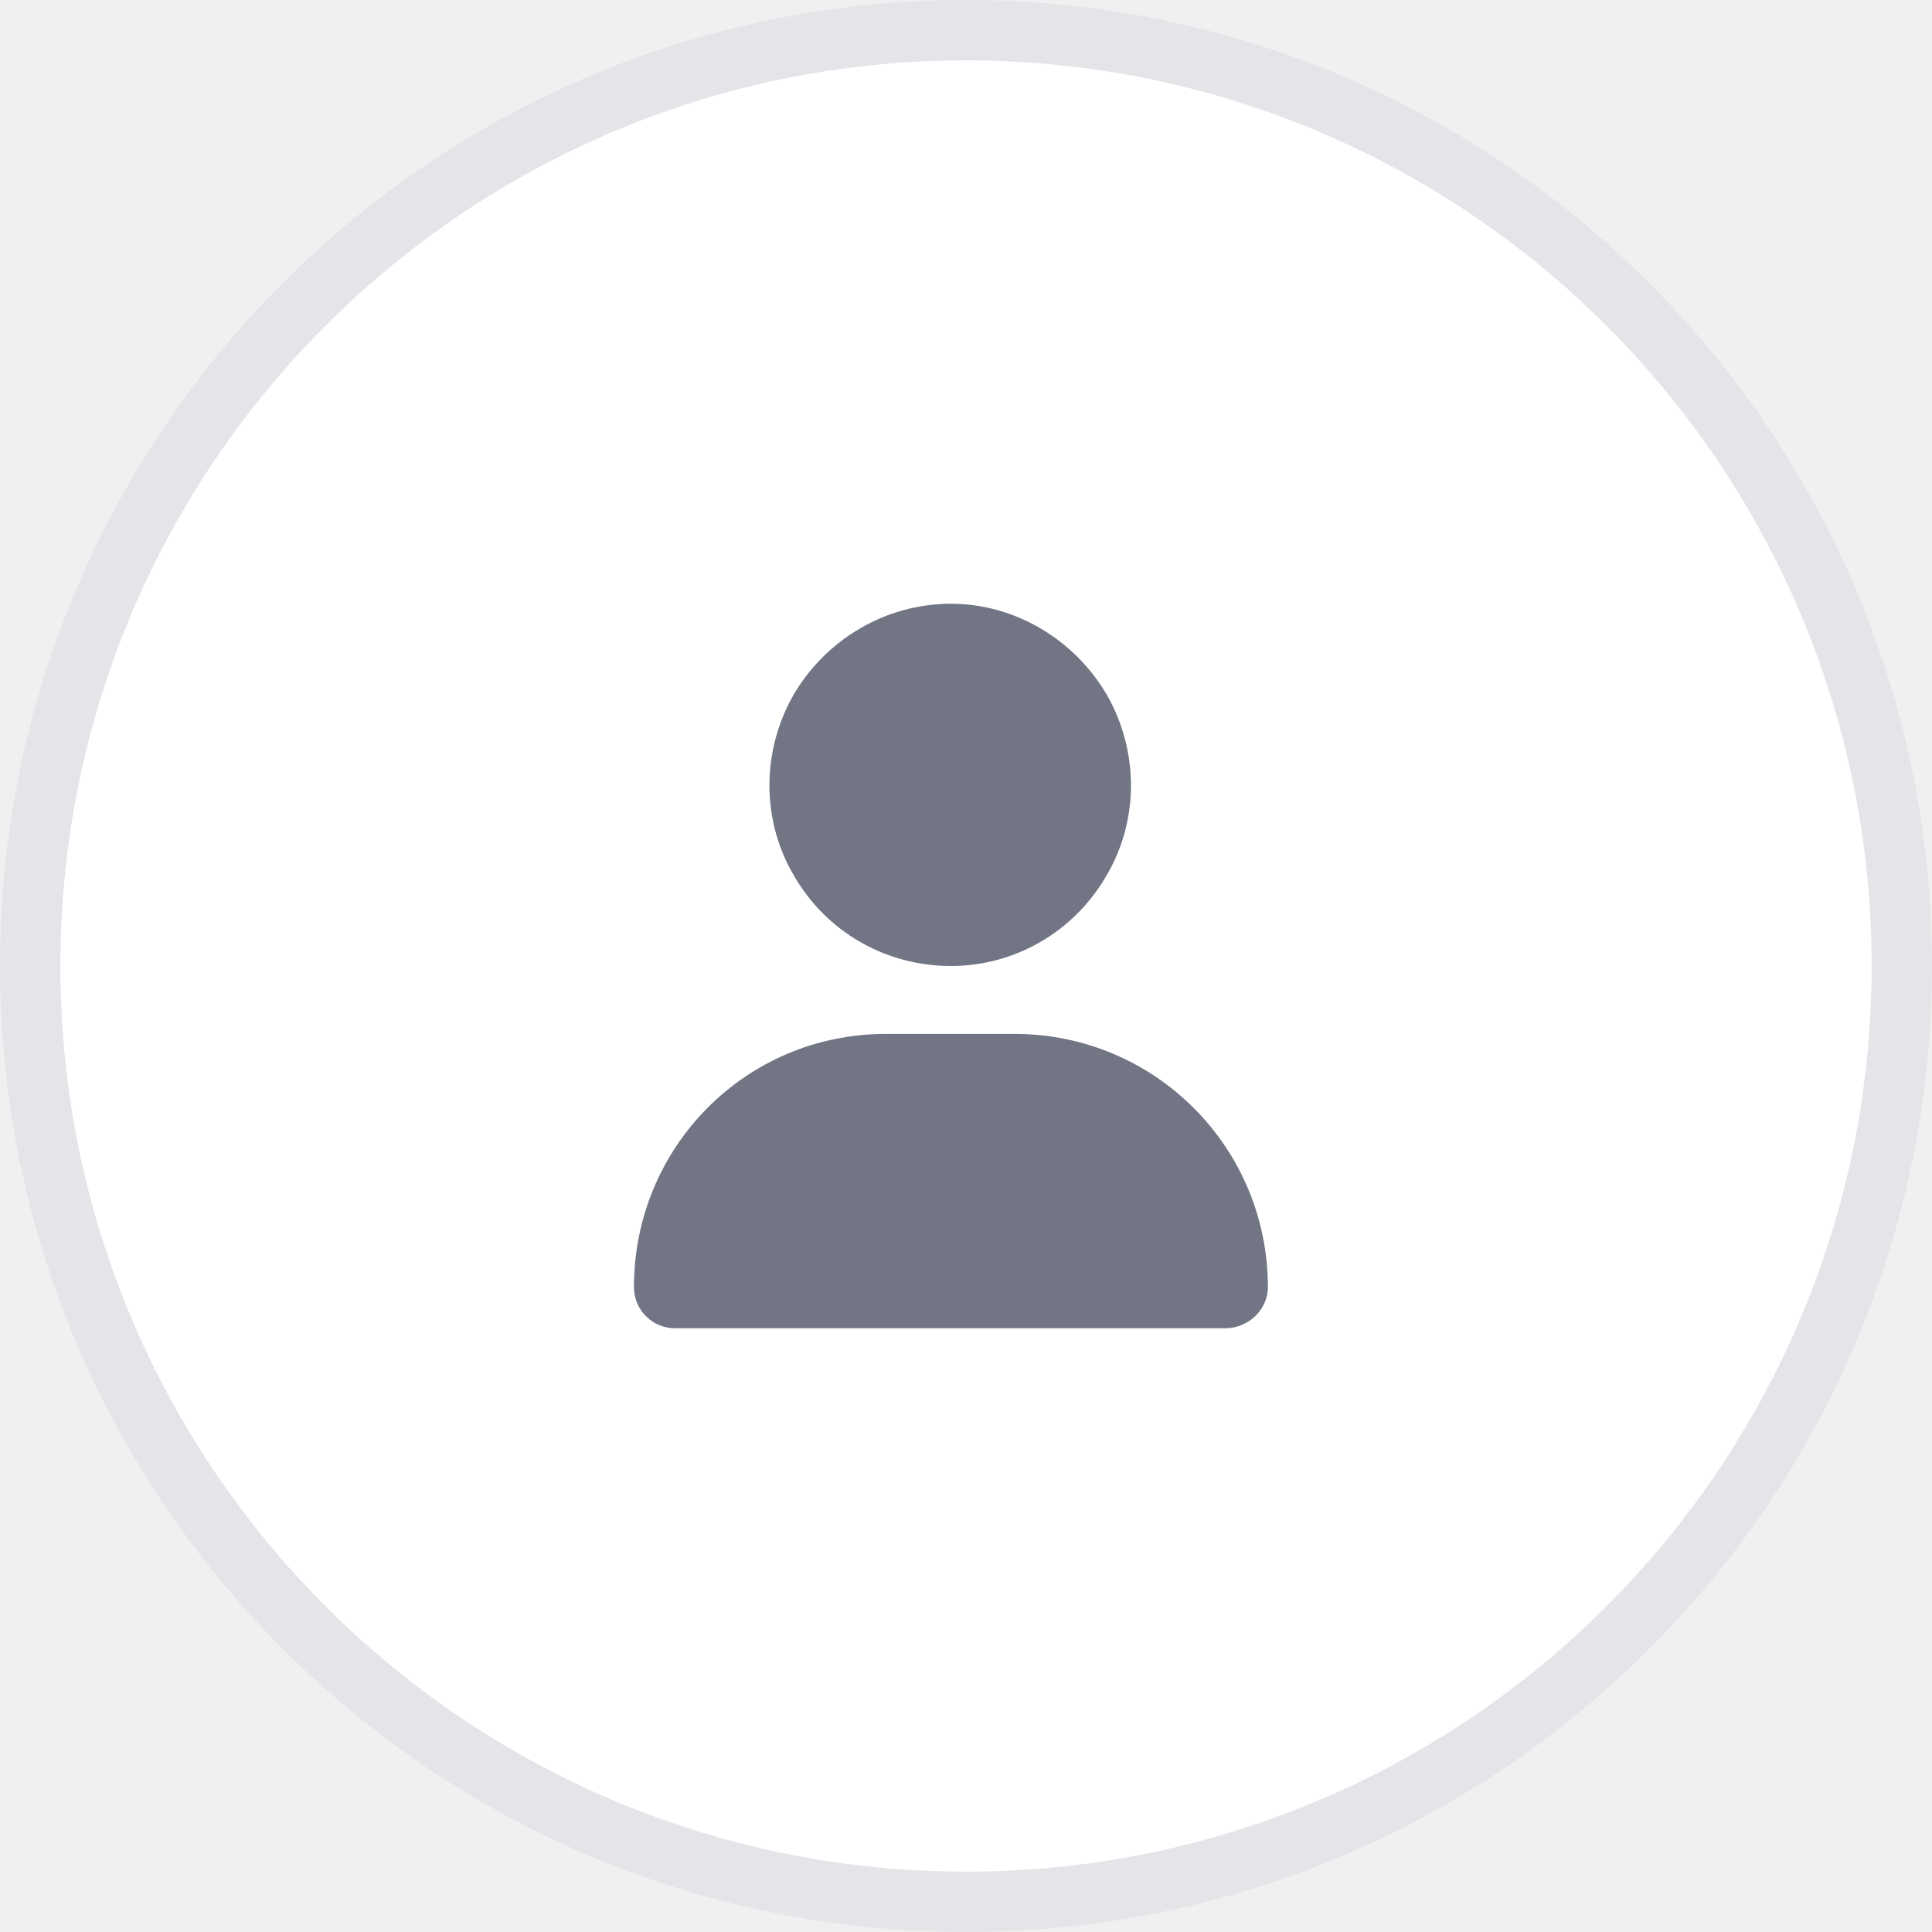
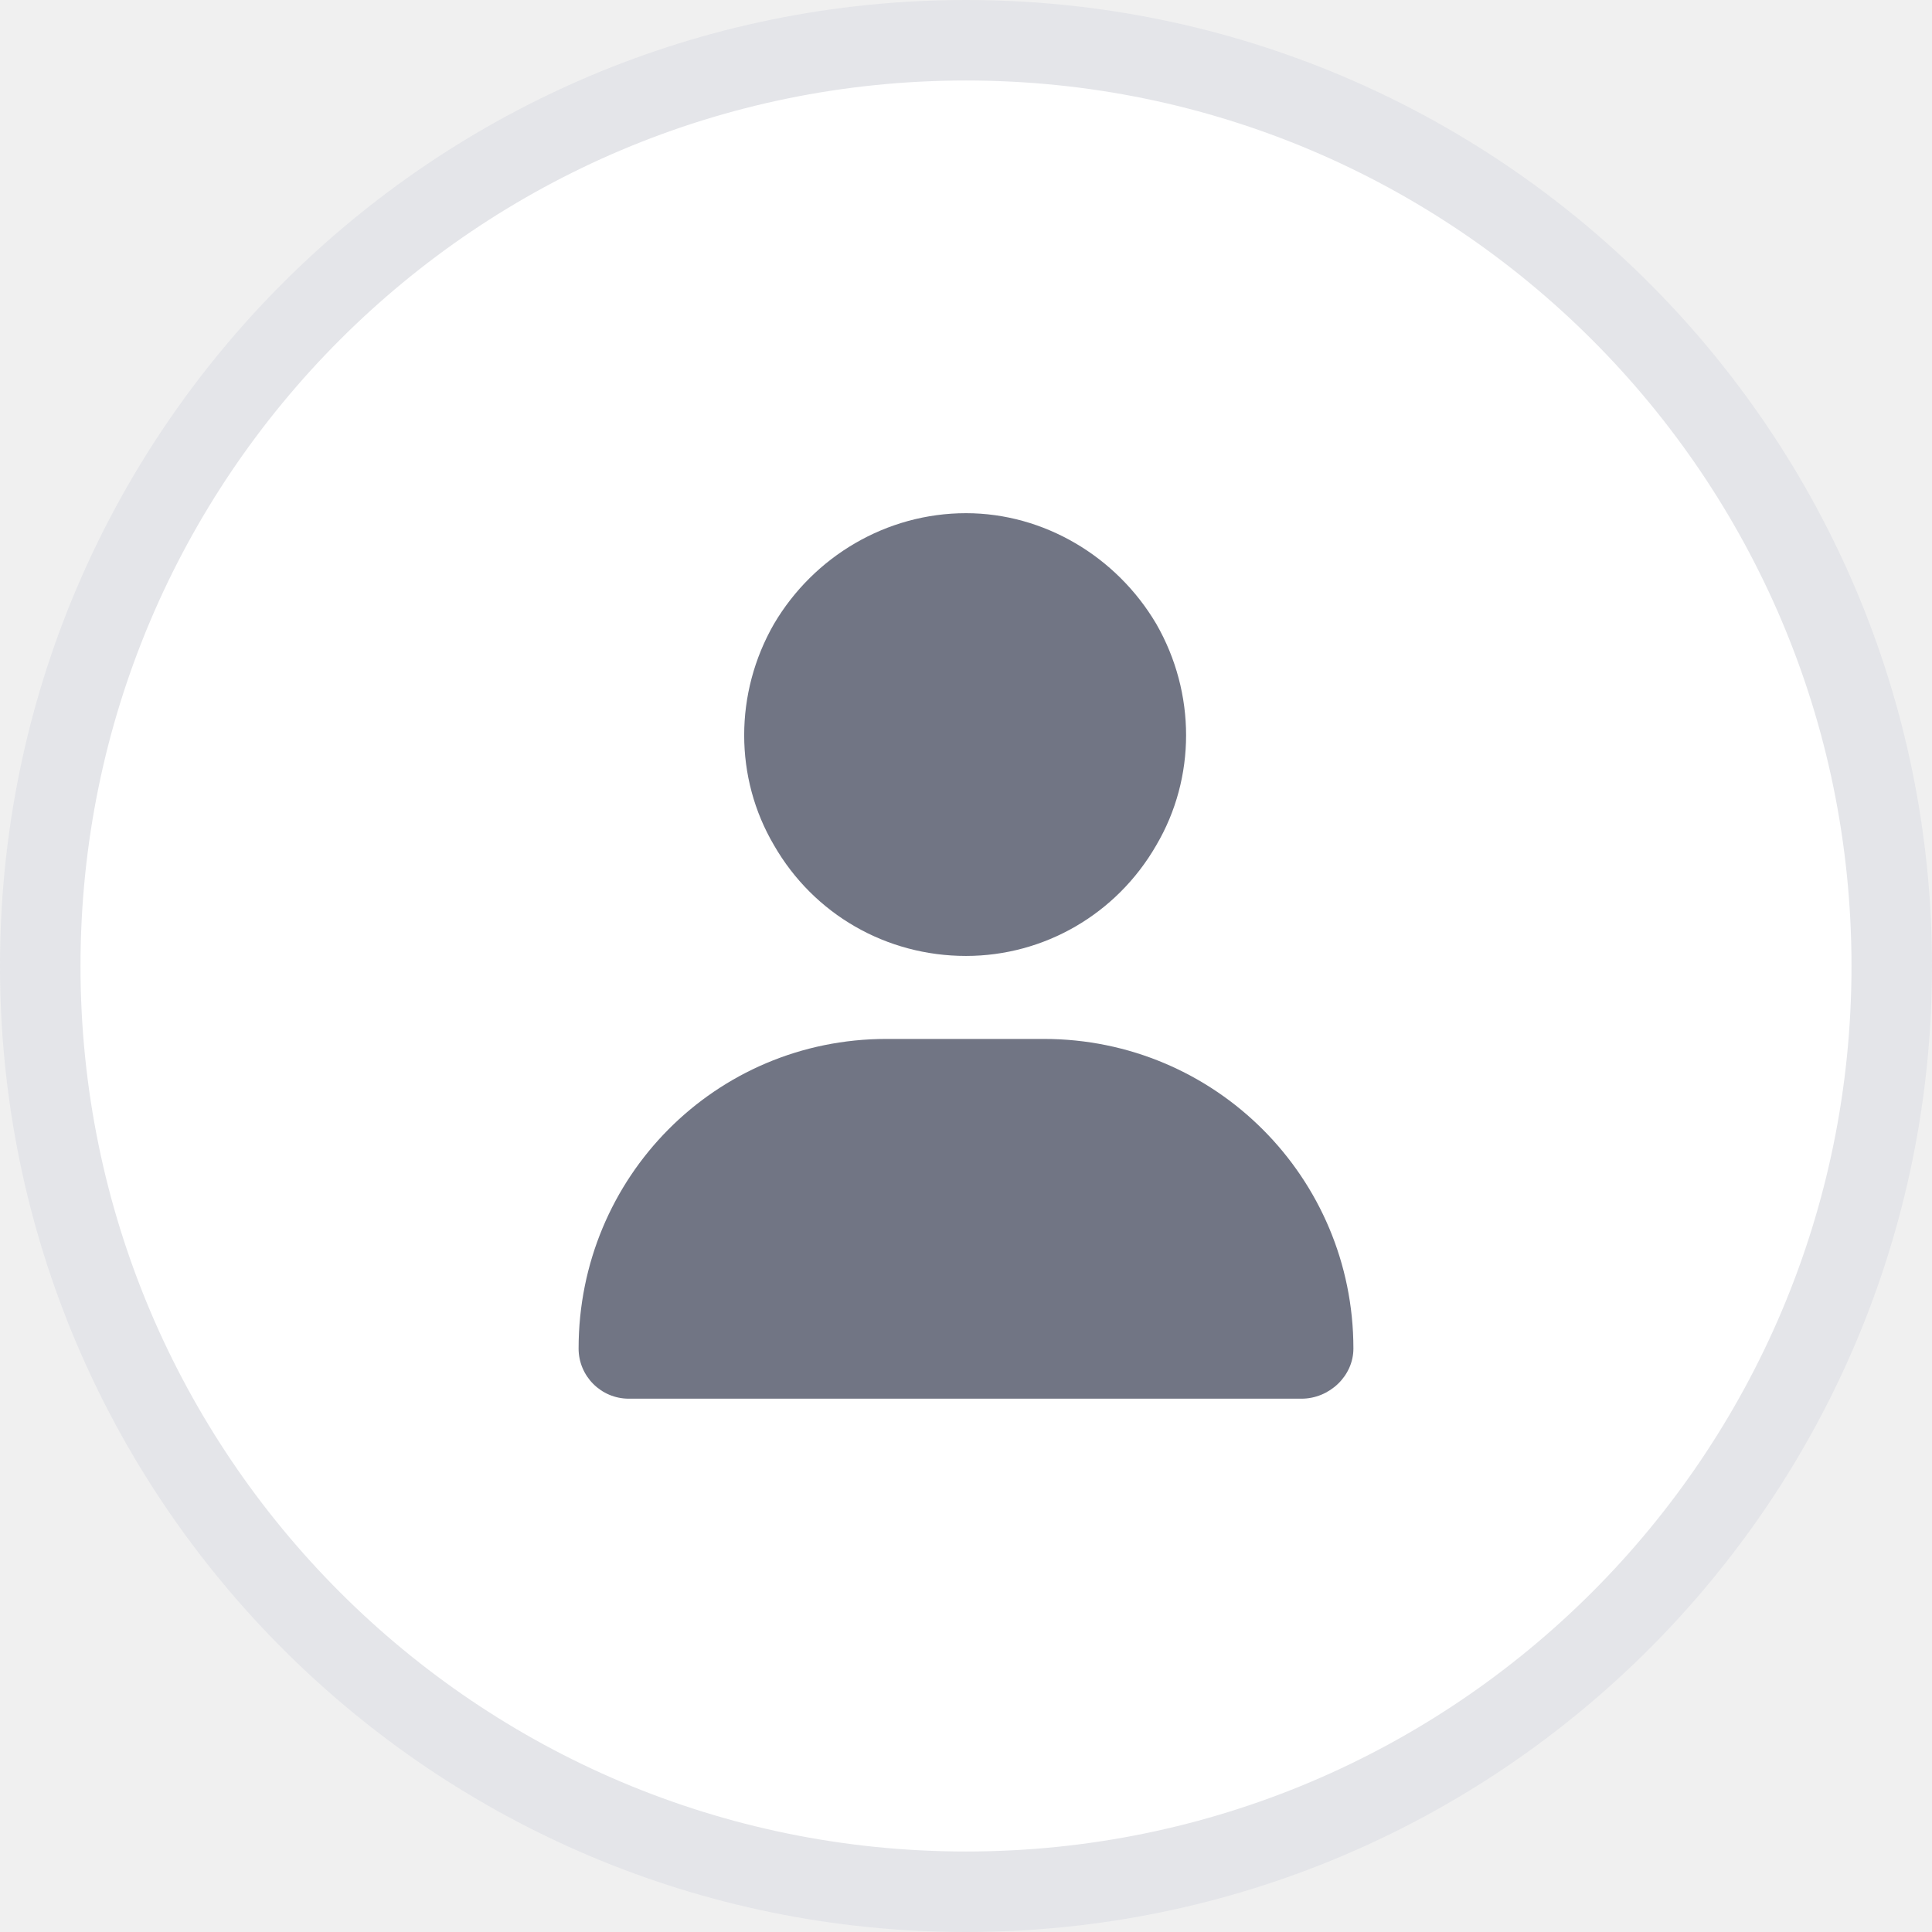
- <svg xmlns="http://www.w3.org/2000/svg" width="64" height="64" viewBox="0 0 64 64" fill="none">
-   <circle cx="32" cy="32" r="31" fill="white" stroke="#E4E5E9" stroke-width="2" />
-   <path d="M31.5 32C29.344 32 27.375 30.875 26.297 29C25.219 27.172 25.219 24.875 26.297 23C27.375 21.172 29.344 20 31.5 20C33.609 20 35.578 21.172 36.656 23C37.734 24.875 37.734 27.172 36.656 29C35.578 30.875 33.609 32 31.5 32ZM29.344 34.25H33.609C38.25 34.25 42 38 42 42.641C42 43.391 41.344 44 40.594 44H22.359C21.609 44 21 43.391 21 42.641C21 38 24.703 34.25 29.344 34.25Z" fill="#717584" />
+ <svg xmlns="http://www.w3.org/2000/svg" width="48" height="48" viewBox="0 0 48 48" fill="none">
+   <circle cx="24" cy="24" r="23" fill="white" stroke="#E4E5E9" stroke-width="2" />
+   <path d="M24 23.75C22.023 23.75 20.219 22.719 19.23 21C18.242 19.324 18.242 17.219 19.23 15.5C20.219 13.824 22.023 12.75 24 12.75C25.934 12.75 27.738 13.824 28.727 15.5C29.715 17.219 29.715 19.324 28.727 21C27.738 22.719 25.934 23.75 24 23.75ZM22.023 25.812H25.934C30.188 25.812 33.625 29.25 33.625 33.504C33.625 34.191 33.023 34.75 32.336 34.75H15.621C14.934 34.75 14.375 34.191 14.375 33.504C14.375 29.25 17.77 25.812 22.023 25.812Z" fill="#717584" />
</svg>
